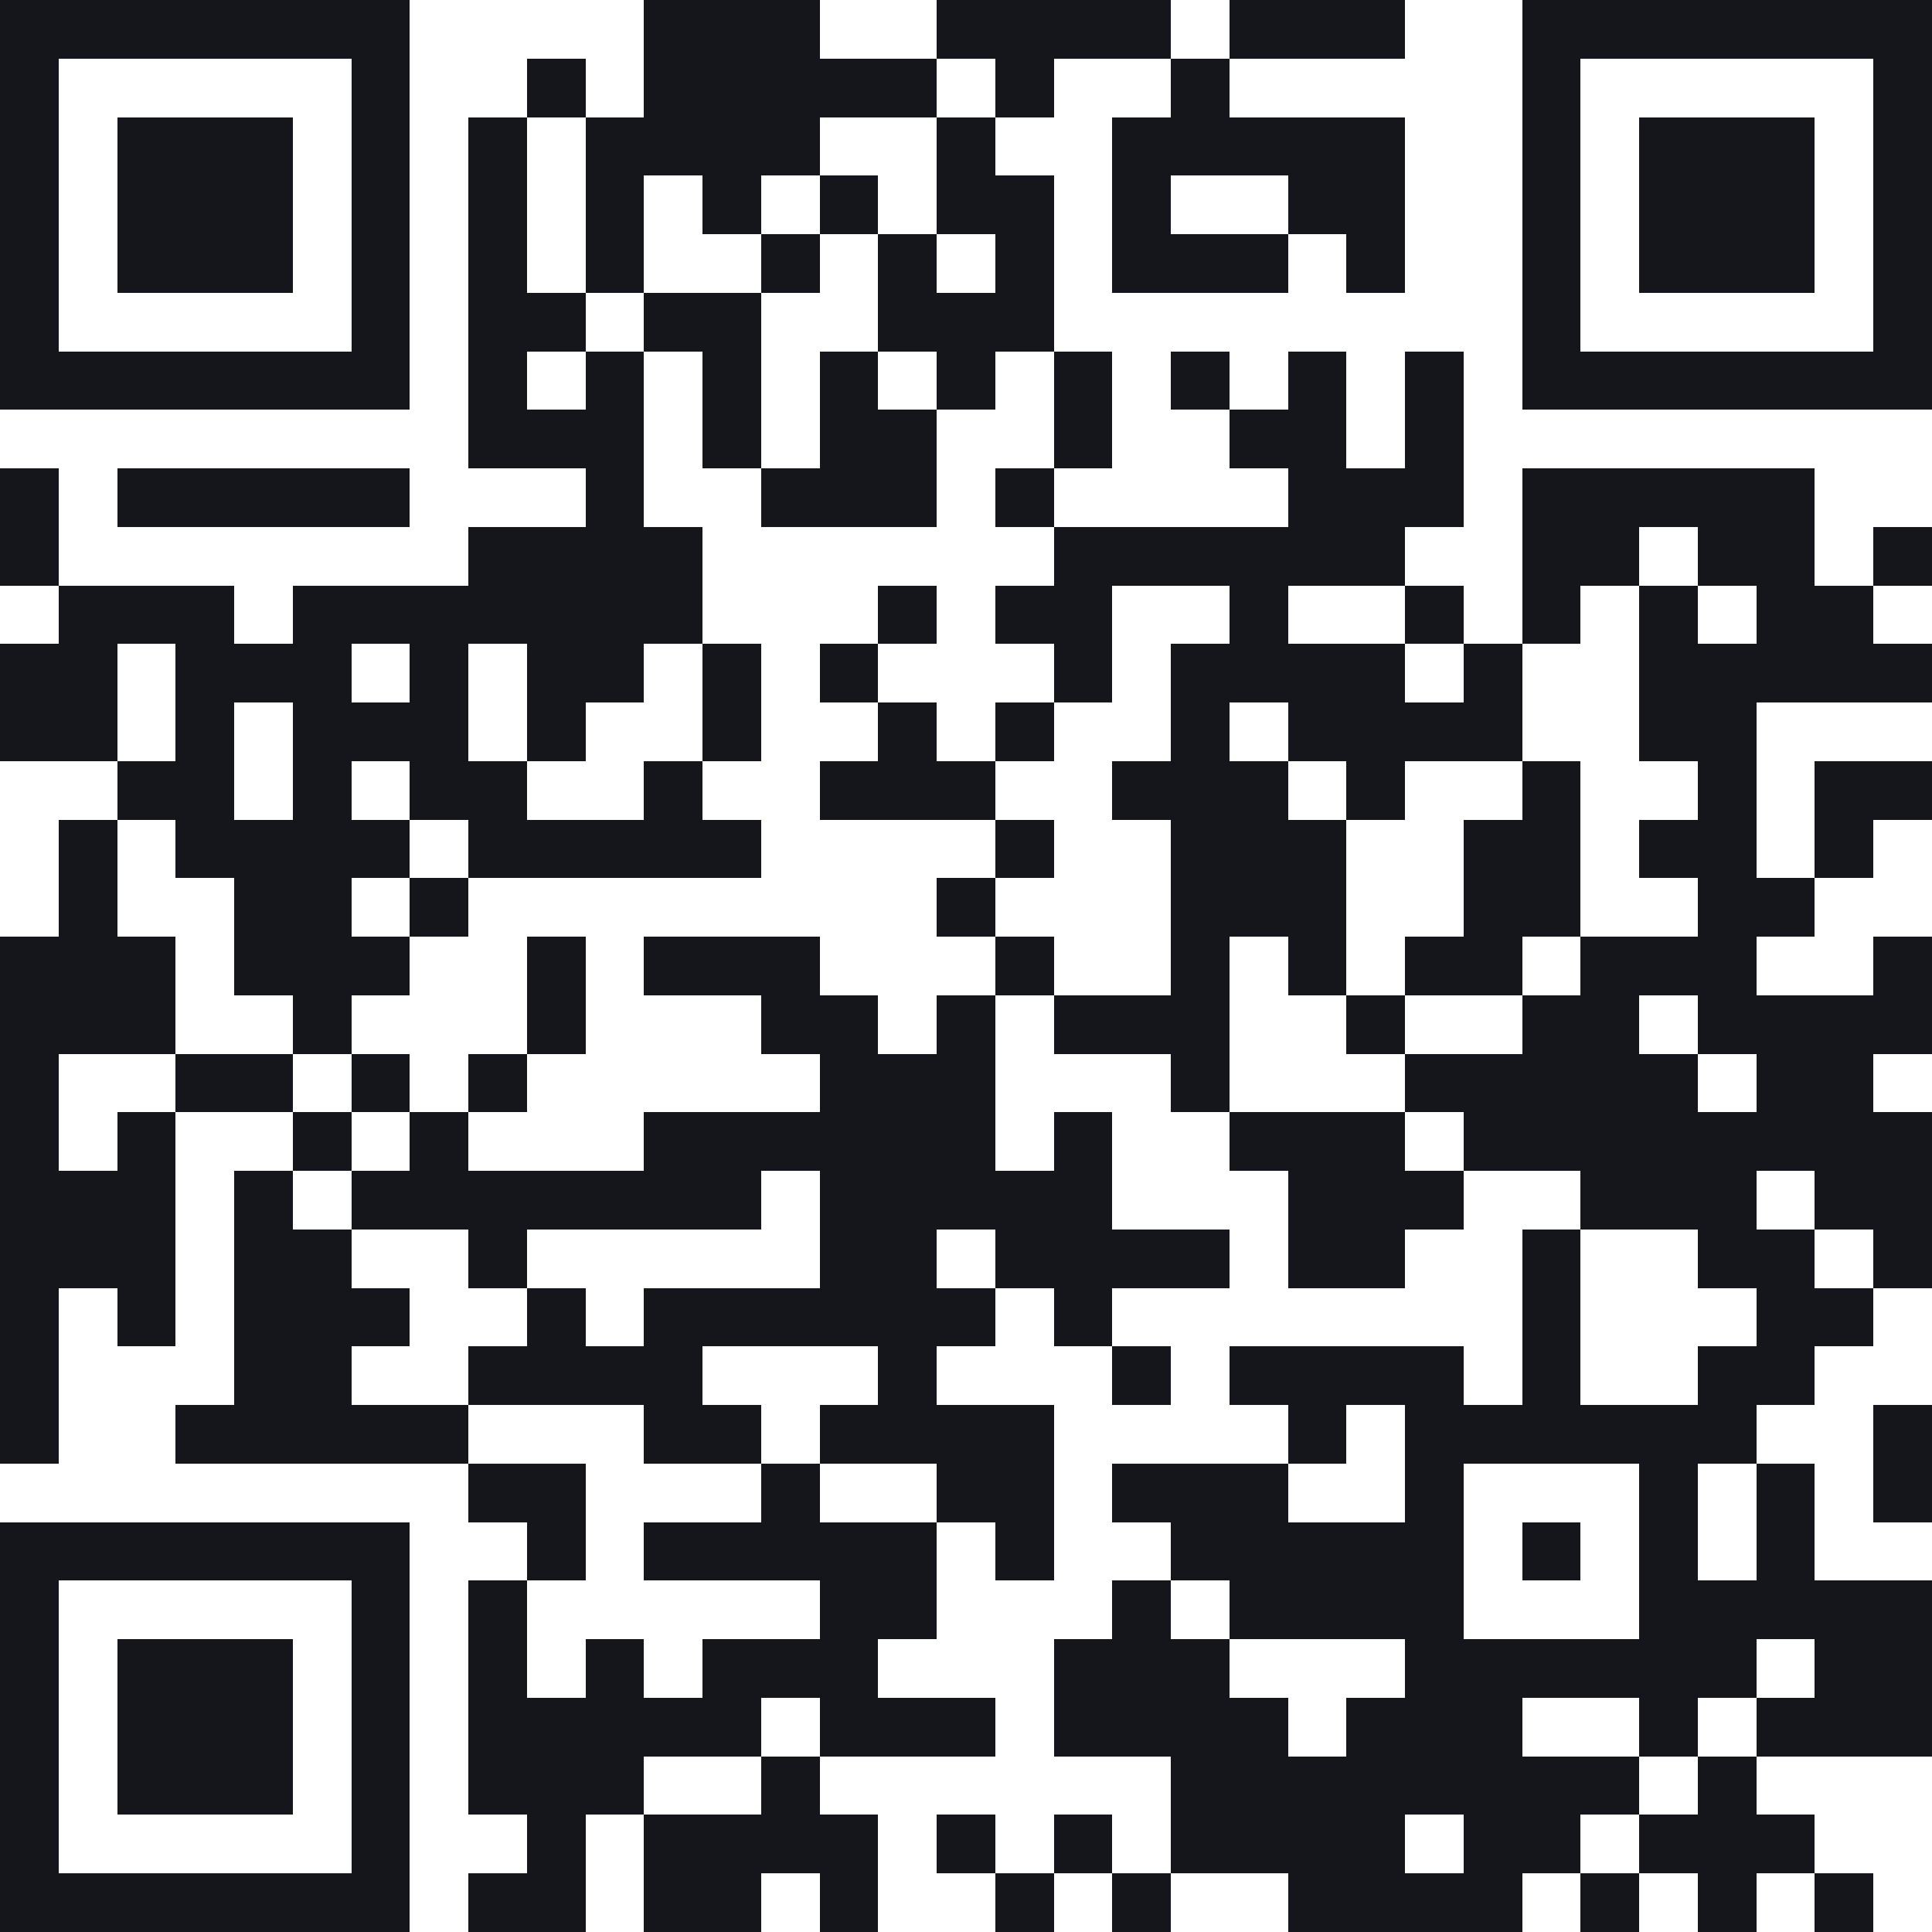
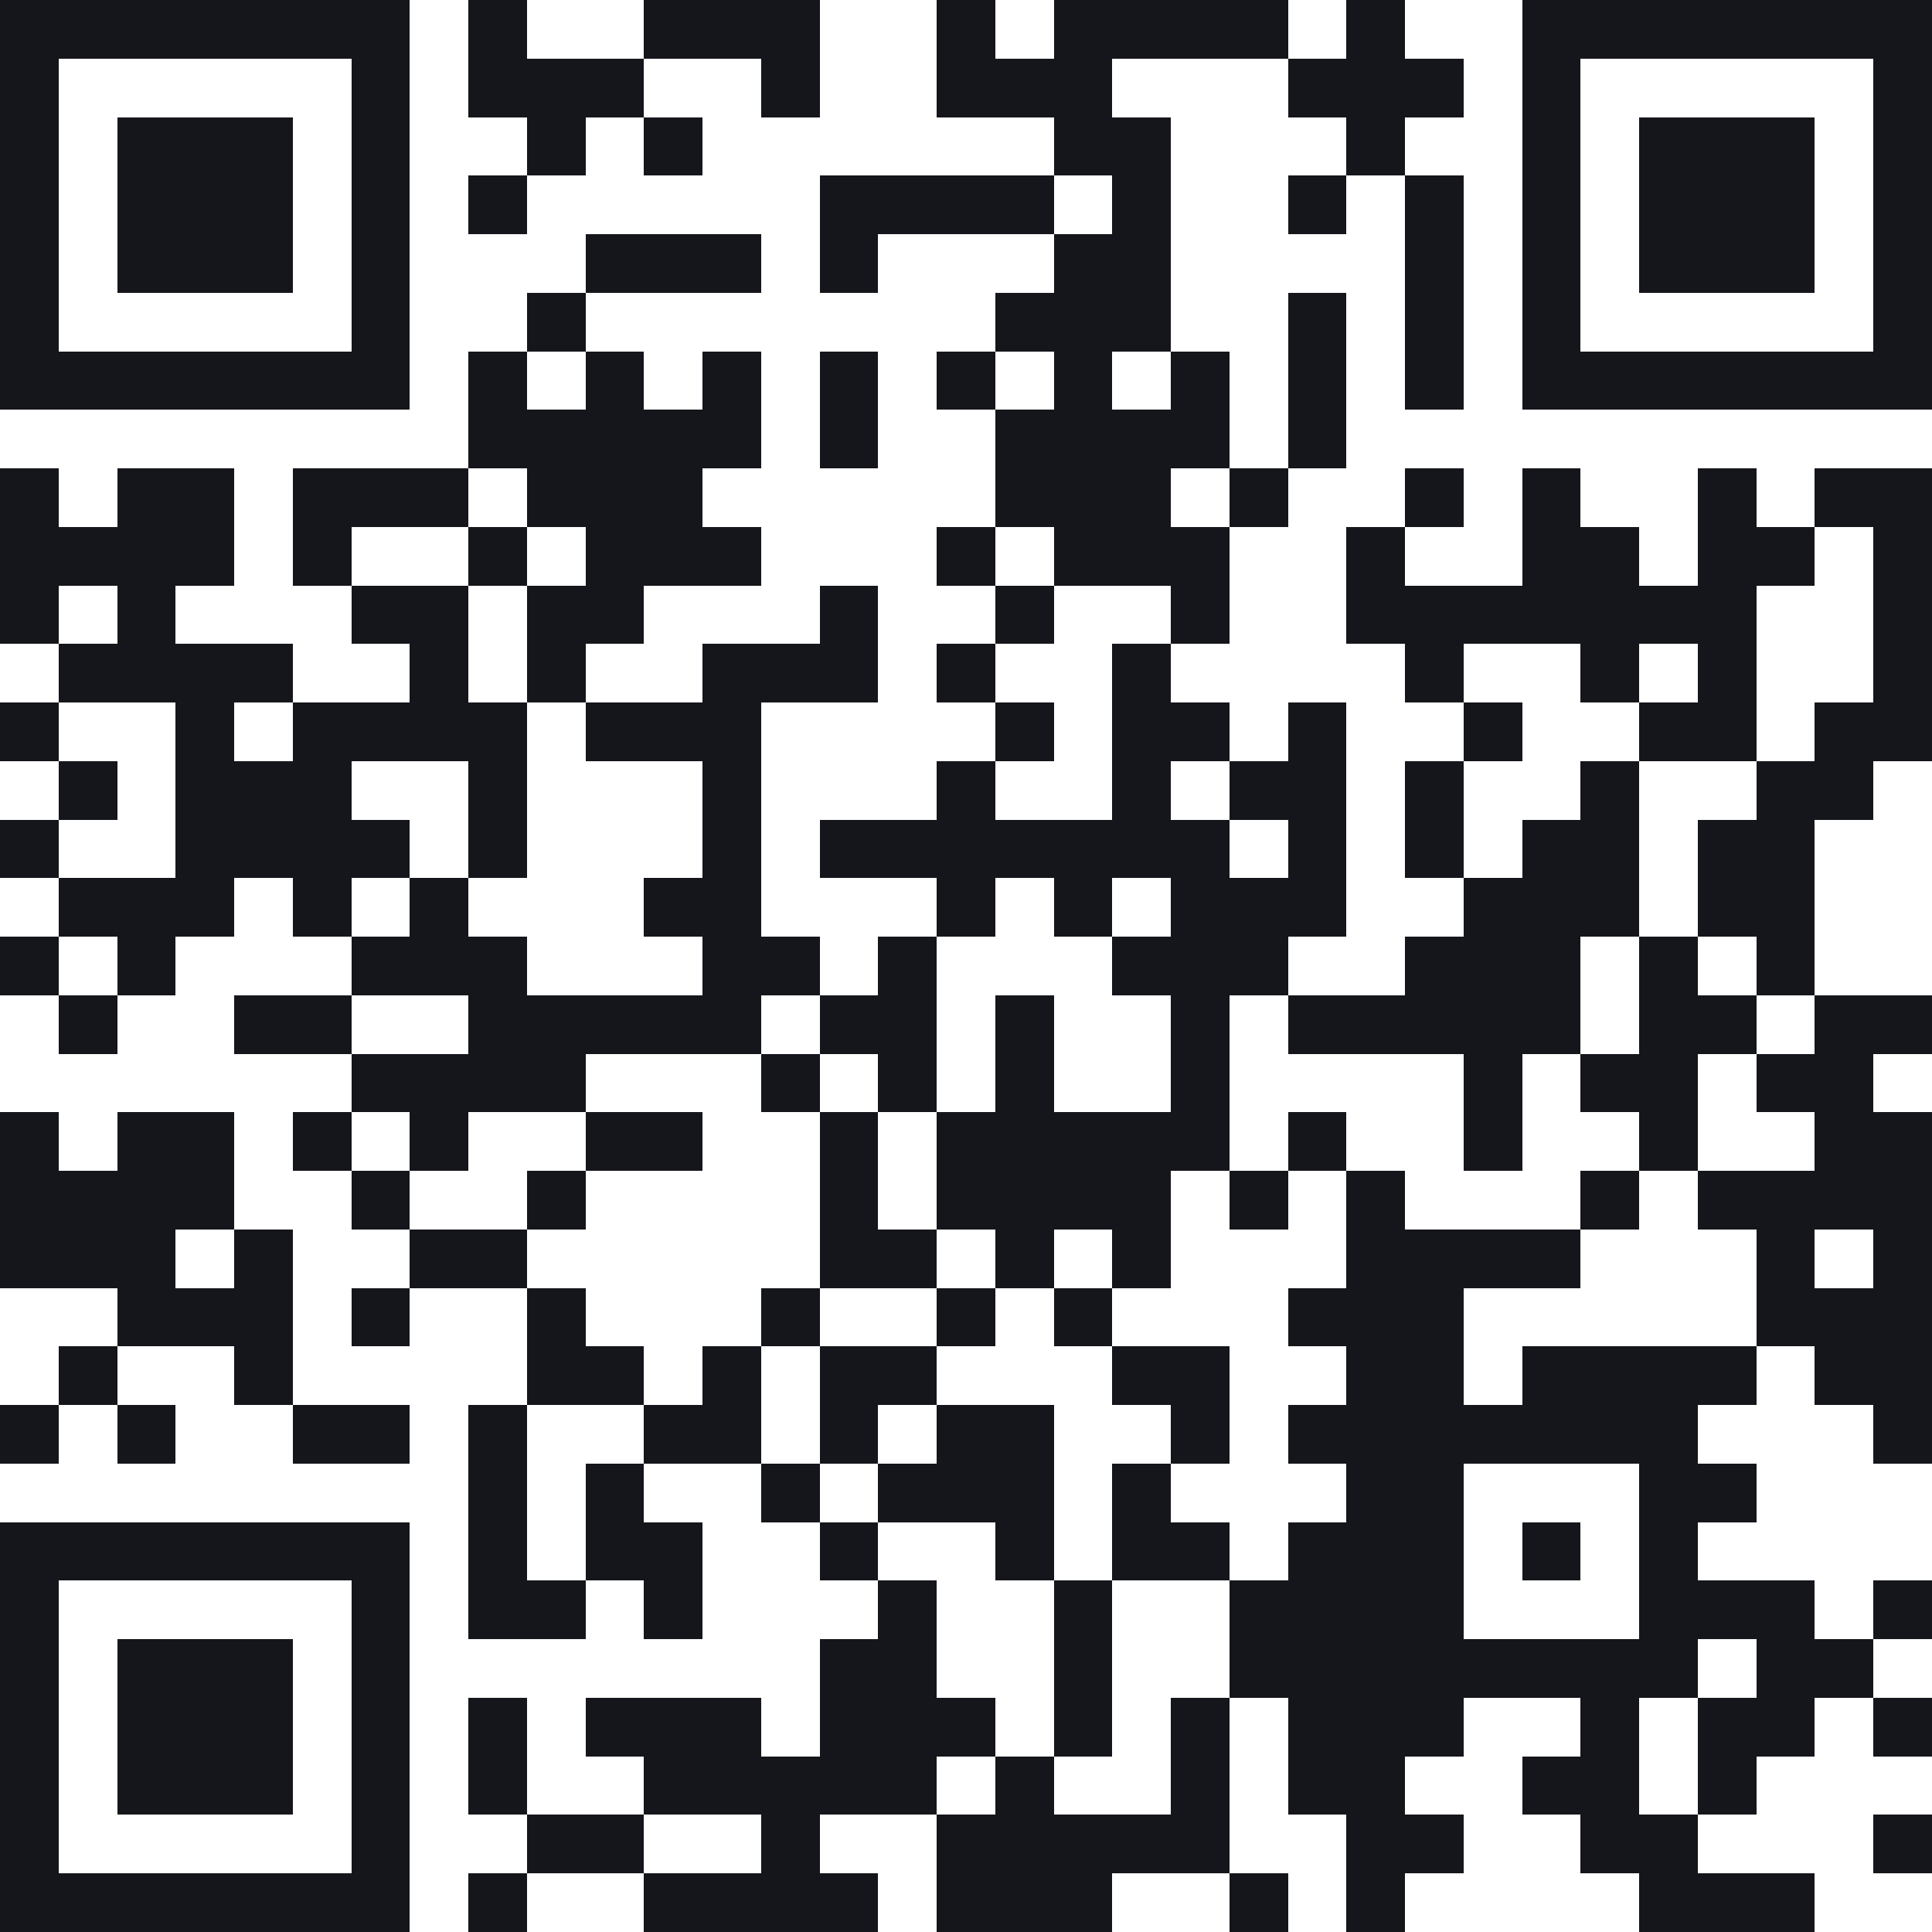
<svg xmlns="http://www.w3.org/2000/svg" viewBox="0 0 33 33" shape-rendering="crispEdges">
  <path fill="#ffffff" d="M0 0h33v33H0z" />
-   <path stroke="#14161b" d="M0 0.5h7m4 0h3m2 0h4m1 0h3m2 0h7M0 1.5h1m5 0h1m2 0h1m1 0h5m1 0h1m2 0h1m5 0h1m5 0h1M0 2.5h1m1 0h3m1 0h1m1 0h1m1 0h4m2 0h1m2 0h5m2 0h1m1 0h3m1 0h1M0 3.5h1m1 0h3m1 0h1m1 0h1m1 0h1m1 0h1m1 0h1m1 0h2m1 0h1m2 0h2m2 0h1m1 0h3m1 0h1M0 4.5h1m1 0h3m1 0h1m1 0h1m1 0h1m2 0h1m1 0h1m1 0h1m1 0h3m1 0h1m2 0h1m1 0h3m1 0h1M0 5.5h1m5 0h1m1 0h2m1 0h2m2 0h3m8 0h1m5 0h1M0 6.5h7m1 0h1m1 0h1m1 0h1m1 0h1m1 0h1m1 0h1m1 0h1m1 0h1m1 0h1m1 0h7M8 7.5h3m1 0h1m1 0h2m2 0h1m2 0h2m1 0h1M0 8.5h1m1 0h5m3 0h1m2 0h3m1 0h1m4 0h3m1 0h5M0 9.5h1m7 0h4m6 0h6m2 0h2m1 0h2m1 0h1M1 10.5h3m1 0h7m3 0h1m1 0h2m2 0h1m2 0h1m1 0h1m1 0h1m1 0h2M0 11.5h2m1 0h3m1 0h1m1 0h2m1 0h1m1 0h1m3 0h1m1 0h4m1 0h1m2 0h5M0 12.5h2m1 0h1m1 0h3m1 0h1m2 0h1m2 0h1m1 0h1m2 0h1m1 0h4m2 0h2M2 13.5h2m1 0h1m1 0h2m2 0h1m2 0h3m2 0h3m1 0h1m2 0h1m2 0h1m1 0h2M1 14.5h1m1 0h4m1 0h5m4 0h1m2 0h3m2 0h2m1 0h2m1 0h1M1 15.5h1m2 0h2m1 0h1m8 0h1m3 0h3m2 0h2m2 0h2M0 16.5h3m1 0h3m2 0h1m1 0h3m3 0h1m2 0h1m1 0h1m1 0h2m1 0h3m2 0h1M0 17.5h3m2 0h1m3 0h1m3 0h2m1 0h1m1 0h3m2 0h1m2 0h2m1 0h4M0 18.5h1m2 0h2m1 0h1m1 0h1m5 0h3m3 0h1m3 0h5m1 0h2M0 19.5h1m1 0h1m2 0h1m1 0h1m3 0h6m1 0h1m2 0h3m1 0h8M0 20.5h3m1 0h1m1 0h7m1 0h5m3 0h3m2 0h3m1 0h2M0 21.5h3m1 0h2m2 0h1m5 0h2m1 0h4m1 0h2m2 0h1m2 0h2m1 0h1M0 22.5h1m1 0h1m1 0h3m2 0h1m1 0h6m1 0h1m7 0h1m3 0h2M0 23.5h1m3 0h2m2 0h4m3 0h1m3 0h1m1 0h4m1 0h1m2 0h2M0 24.5h1m2 0h5m3 0h2m1 0h4m4 0h1m1 0h6m2 0h1M8 25.5h2m3 0h1m2 0h2m1 0h3m2 0h1m3 0h1m1 0h1m1 0h1M0 26.5h7m2 0h1m1 0h5m1 0h1m2 0h5m1 0h1m1 0h1m1 0h1M0 27.5h1m5 0h1m1 0h1m5 0h2m3 0h1m1 0h4m3 0h5M0 28.5h1m1 0h3m1 0h1m1 0h1m1 0h1m1 0h3m3 0h3m3 0h6m1 0h2M0 29.5h1m1 0h3m1 0h1m1 0h5m1 0h3m1 0h4m1 0h3m2 0h1m1 0h3M0 30.5h1m1 0h3m1 0h1m1 0h3m2 0h1m6 0h8m1 0h1M0 31.5h1m5 0h1m2 0h1m1 0h4m1 0h1m1 0h1m1 0h4m1 0h2m1 0h3M0 32.5h7m1 0h2m1 0h2m1 0h1m2 0h1m1 0h1m2 0h4m1 0h1m1 0h1m1 0h1" />
+   <path stroke="#14161b" d="M0 0.5h7m1 0h1m2 0h3m2 0h1m1 0h4m1 0h1m2 0h7M0 1.5h1m5 0h1m1 0h3m2 0h1m2 0h3m3 0h3m1 0h1m5 0h1M0 2.5h1m1 0h3m1 0h1m2 0h1m1 0h1m6 0h2m3 0h1m2 0h1m1 0h3m1 0h1M0 3.5h1m1 0h3m1 0h1m1 0h1m5 0h4m1 0h1m2 0h1m1 0h1m1 0h1m1 0h3m1 0h1M0 4.5h1m1 0h3m1 0h1m3 0h3m1 0h1m3 0h2m4 0h1m1 0h1m1 0h3m1 0h1M0 5.5h1m5 0h1m2 0h1m7 0h3m2 0h1m1 0h1m1 0h1m5 0h1M0 6.5h7m1 0h1m1 0h1m1 0h1m1 0h1m1 0h1m1 0h1m1 0h1m1 0h1m1 0h1m1 0h7M8 7.5h5m1 0h1m2 0h4m1 0h1M0 8.5h1m1 0h2m1 0h3m1 0h3m5 0h3m1 0h1m2 0h1m1 0h1m2 0h1m1 0h2M0 9.5h4m1 0h1m2 0h1m1 0h3m3 0h1m1 0h3m2 0h1m2 0h2m1 0h2m1 0h1M0 10.5h1m1 0h1m3 0h2m1 0h2m3 0h1m2 0h1m2 0h1m2 0h7m2 0h1M1 11.5h4m2 0h1m1 0h1m2 0h3m1 0h1m2 0h1m4 0h1m2 0h1m1 0h1m2 0h1M0 12.5h1m2 0h1m1 0h4m1 0h3m4 0h1m1 0h2m1 0h1m2 0h1m2 0h2m1 0h2M1 13.5h1m1 0h3m2 0h1m3 0h1m3 0h1m2 0h1m1 0h2m1 0h1m2 0h1m2 0h2M0 14.5h1m2 0h4m1 0h1m3 0h1m1 0h7m1 0h1m1 0h1m1 0h2m1 0h2M1 15.5h3m1 0h1m1 0h1m3 0h2m3 0h1m1 0h1m1 0h3m2 0h3m1 0h2M0 16.5h1m1 0h1m3 0h3m3 0h2m1 0h1m3 0h3m2 0h3m1 0h1m1 0h1M1 17.5h1m2 0h2m2 0h5m1 0h2m1 0h1m2 0h1m1 0h5m1 0h2m1 0h2M6 18.5h4m3 0h1m1 0h1m1 0h1m2 0h1m4 0h1m1 0h2m1 0h2M0 19.5h1m1 0h2m1 0h1m1 0h1m2 0h2m2 0h1m1 0h5m1 0h1m2 0h1m2 0h1m2 0h2M0 20.5h4m2 0h1m2 0h1m4 0h1m1 0h4m1 0h1m1 0h1m3 0h1m1 0h4M0 21.5h3m1 0h1m2 0h2m5 0h2m1 0h1m1 0h1m3 0h4m3 0h1m1 0h1M2 22.5h3m1 0h1m2 0h1m3 0h1m2 0h1m1 0h1m3 0h3m5 0h3M1 23.5h1m2 0h1m4 0h2m1 0h1m1 0h2m3 0h2m2 0h2m1 0h4m1 0h2M0 24.5h1m1 0h1m2 0h2m1 0h1m2 0h2m1 0h1m1 0h2m2 0h1m1 0h7m3 0h1M8 25.5h1m1 0h1m2 0h1m1 0h3m1 0h1m3 0h2m3 0h2M0 26.5h7m1 0h1m1 0h2m2 0h1m2 0h1m1 0h2m1 0h3m1 0h1m1 0h1M0 27.5h1m5 0h1m1 0h2m1 0h1m3 0h1m2 0h1m2 0h4m3 0h3m1 0h1M0 28.5h1m1 0h3m1 0h1m7 0h2m2 0h1m2 0h8m1 0h2M0 29.5h1m1 0h3m1 0h1m1 0h1m1 0h3m1 0h3m1 0h1m1 0h1m1 0h3m2 0h1m1 0h2m1 0h1M0 30.5h1m1 0h3m1 0h1m1 0h1m2 0h5m1 0h1m2 0h1m1 0h2m2 0h2m1 0h1M0 31.5h1m5 0h1m2 0h2m2 0h1m2 0h5m2 0h2m2 0h2m3 0h1M0 32.5h7m1 0h1m2 0h4m1 0h3m2 0h1m1 0h1m4 0h3" />
</svg>
